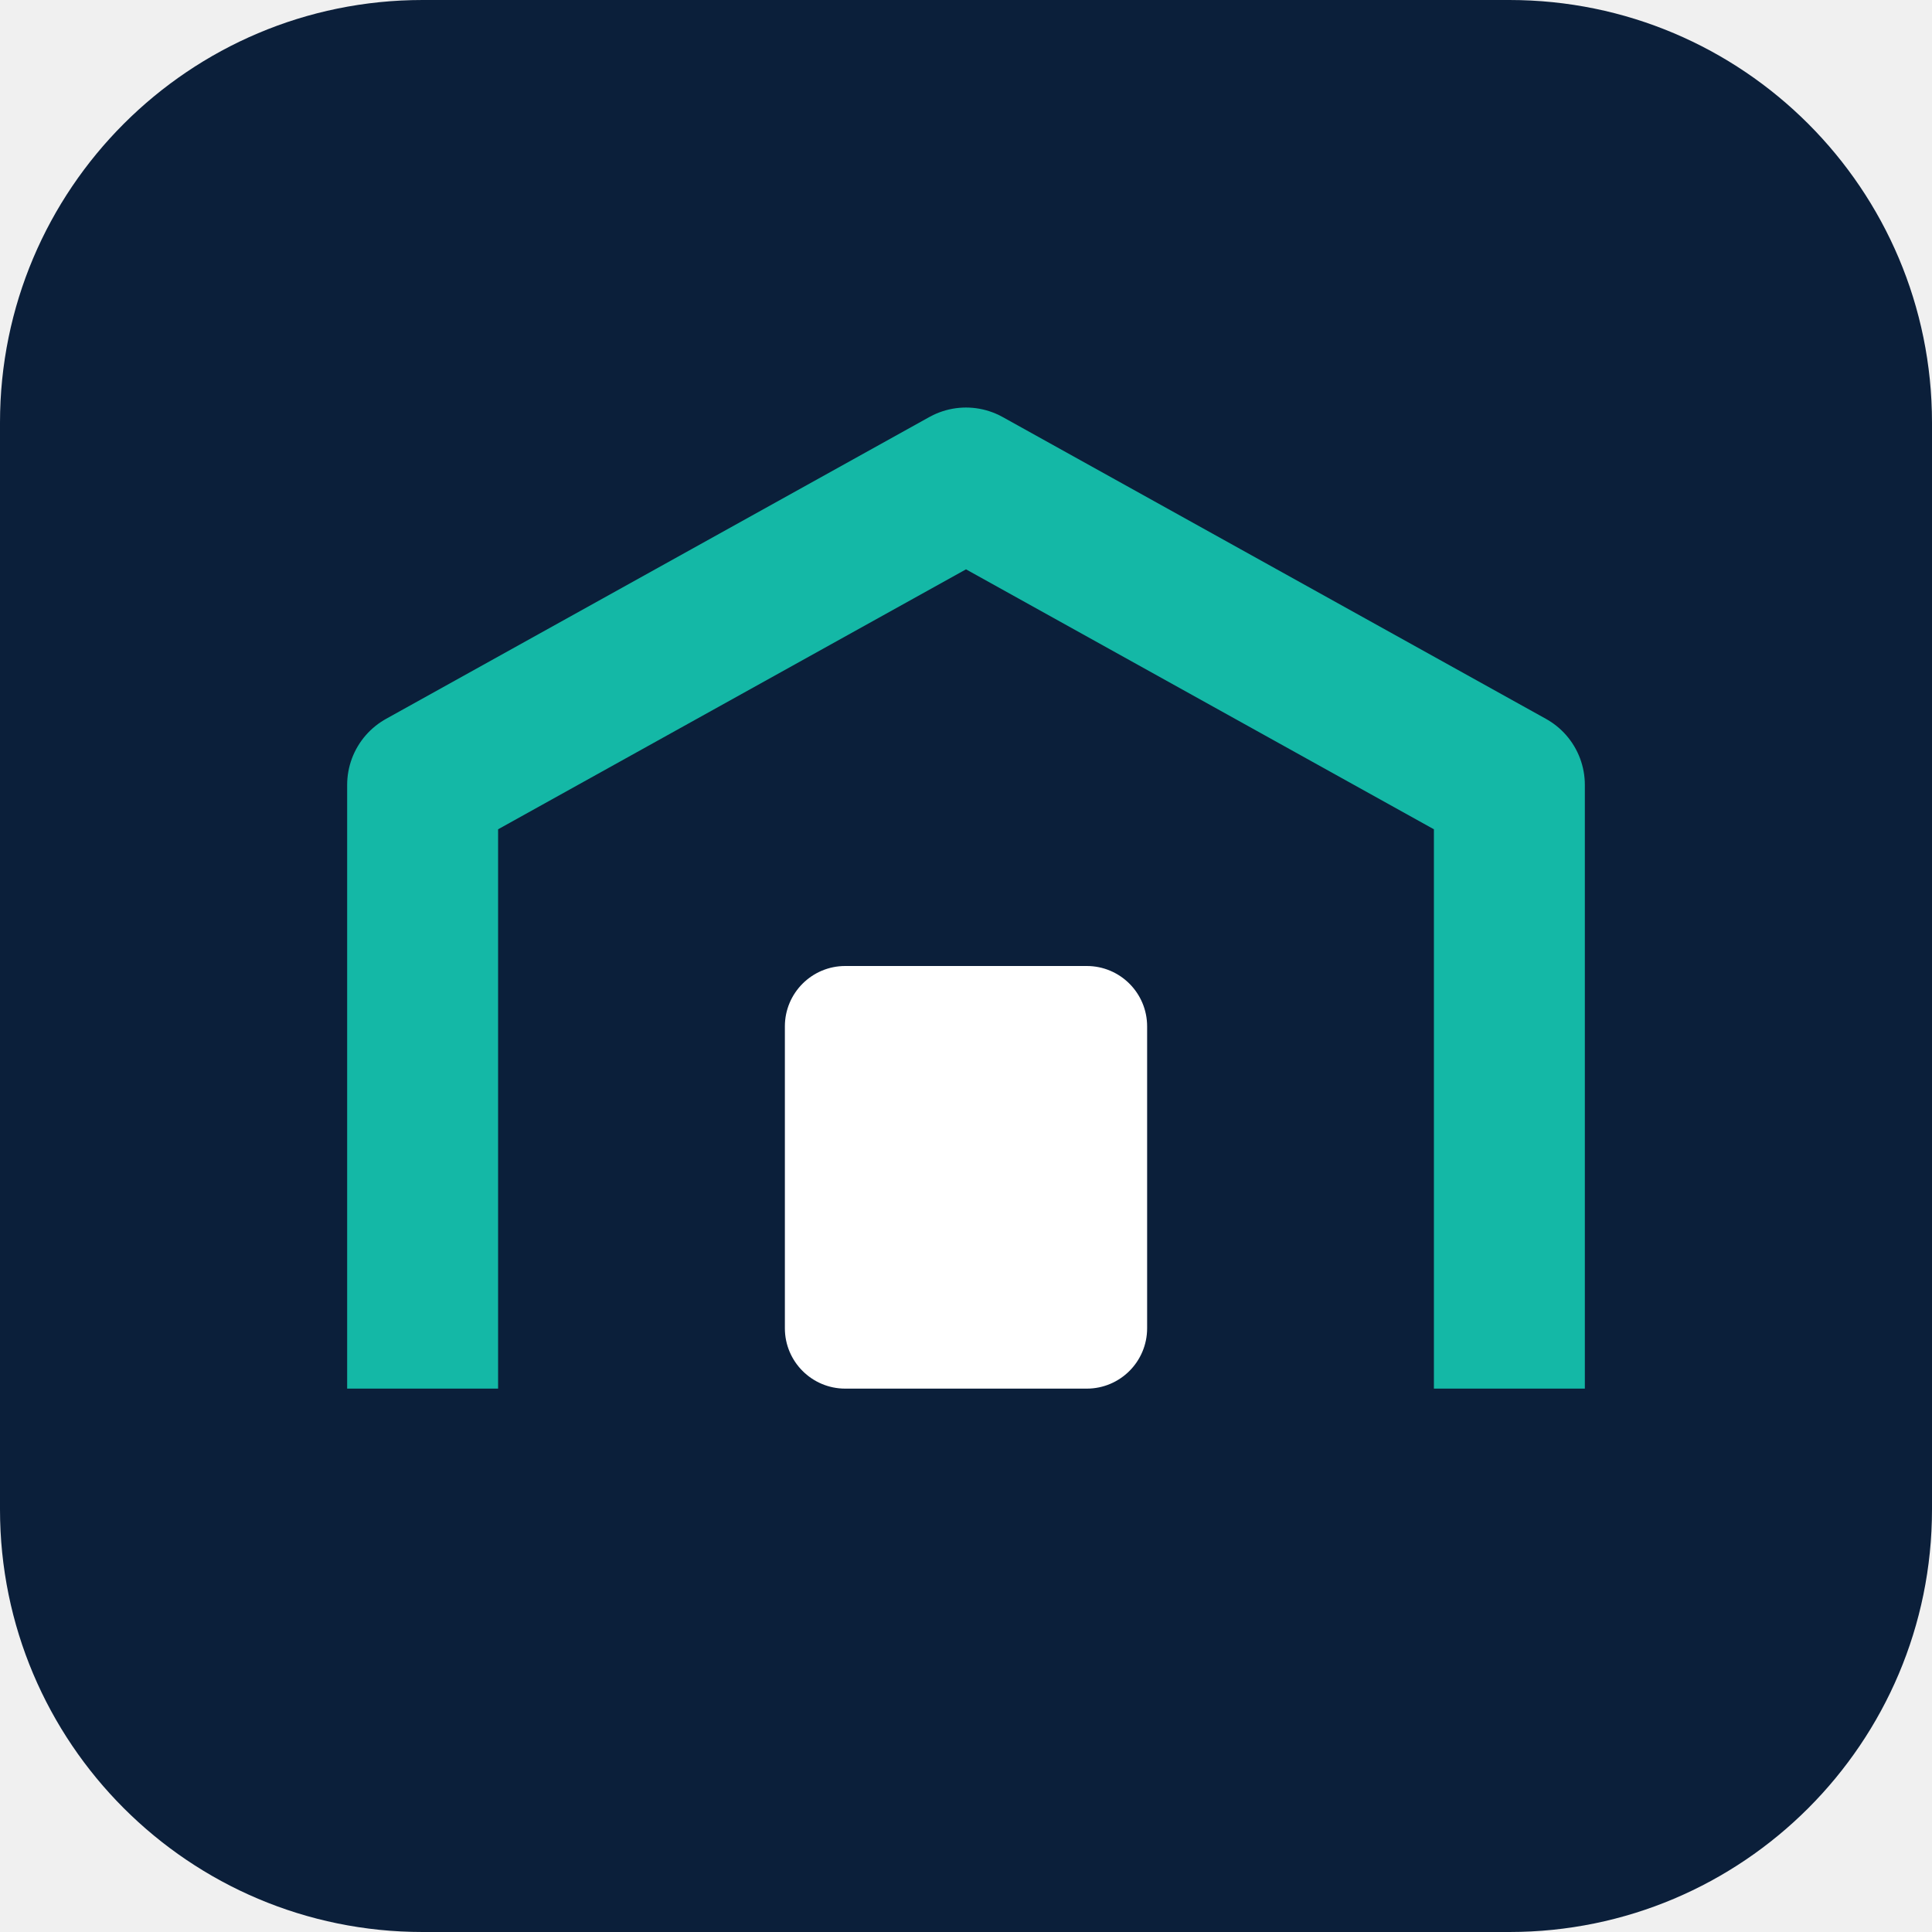
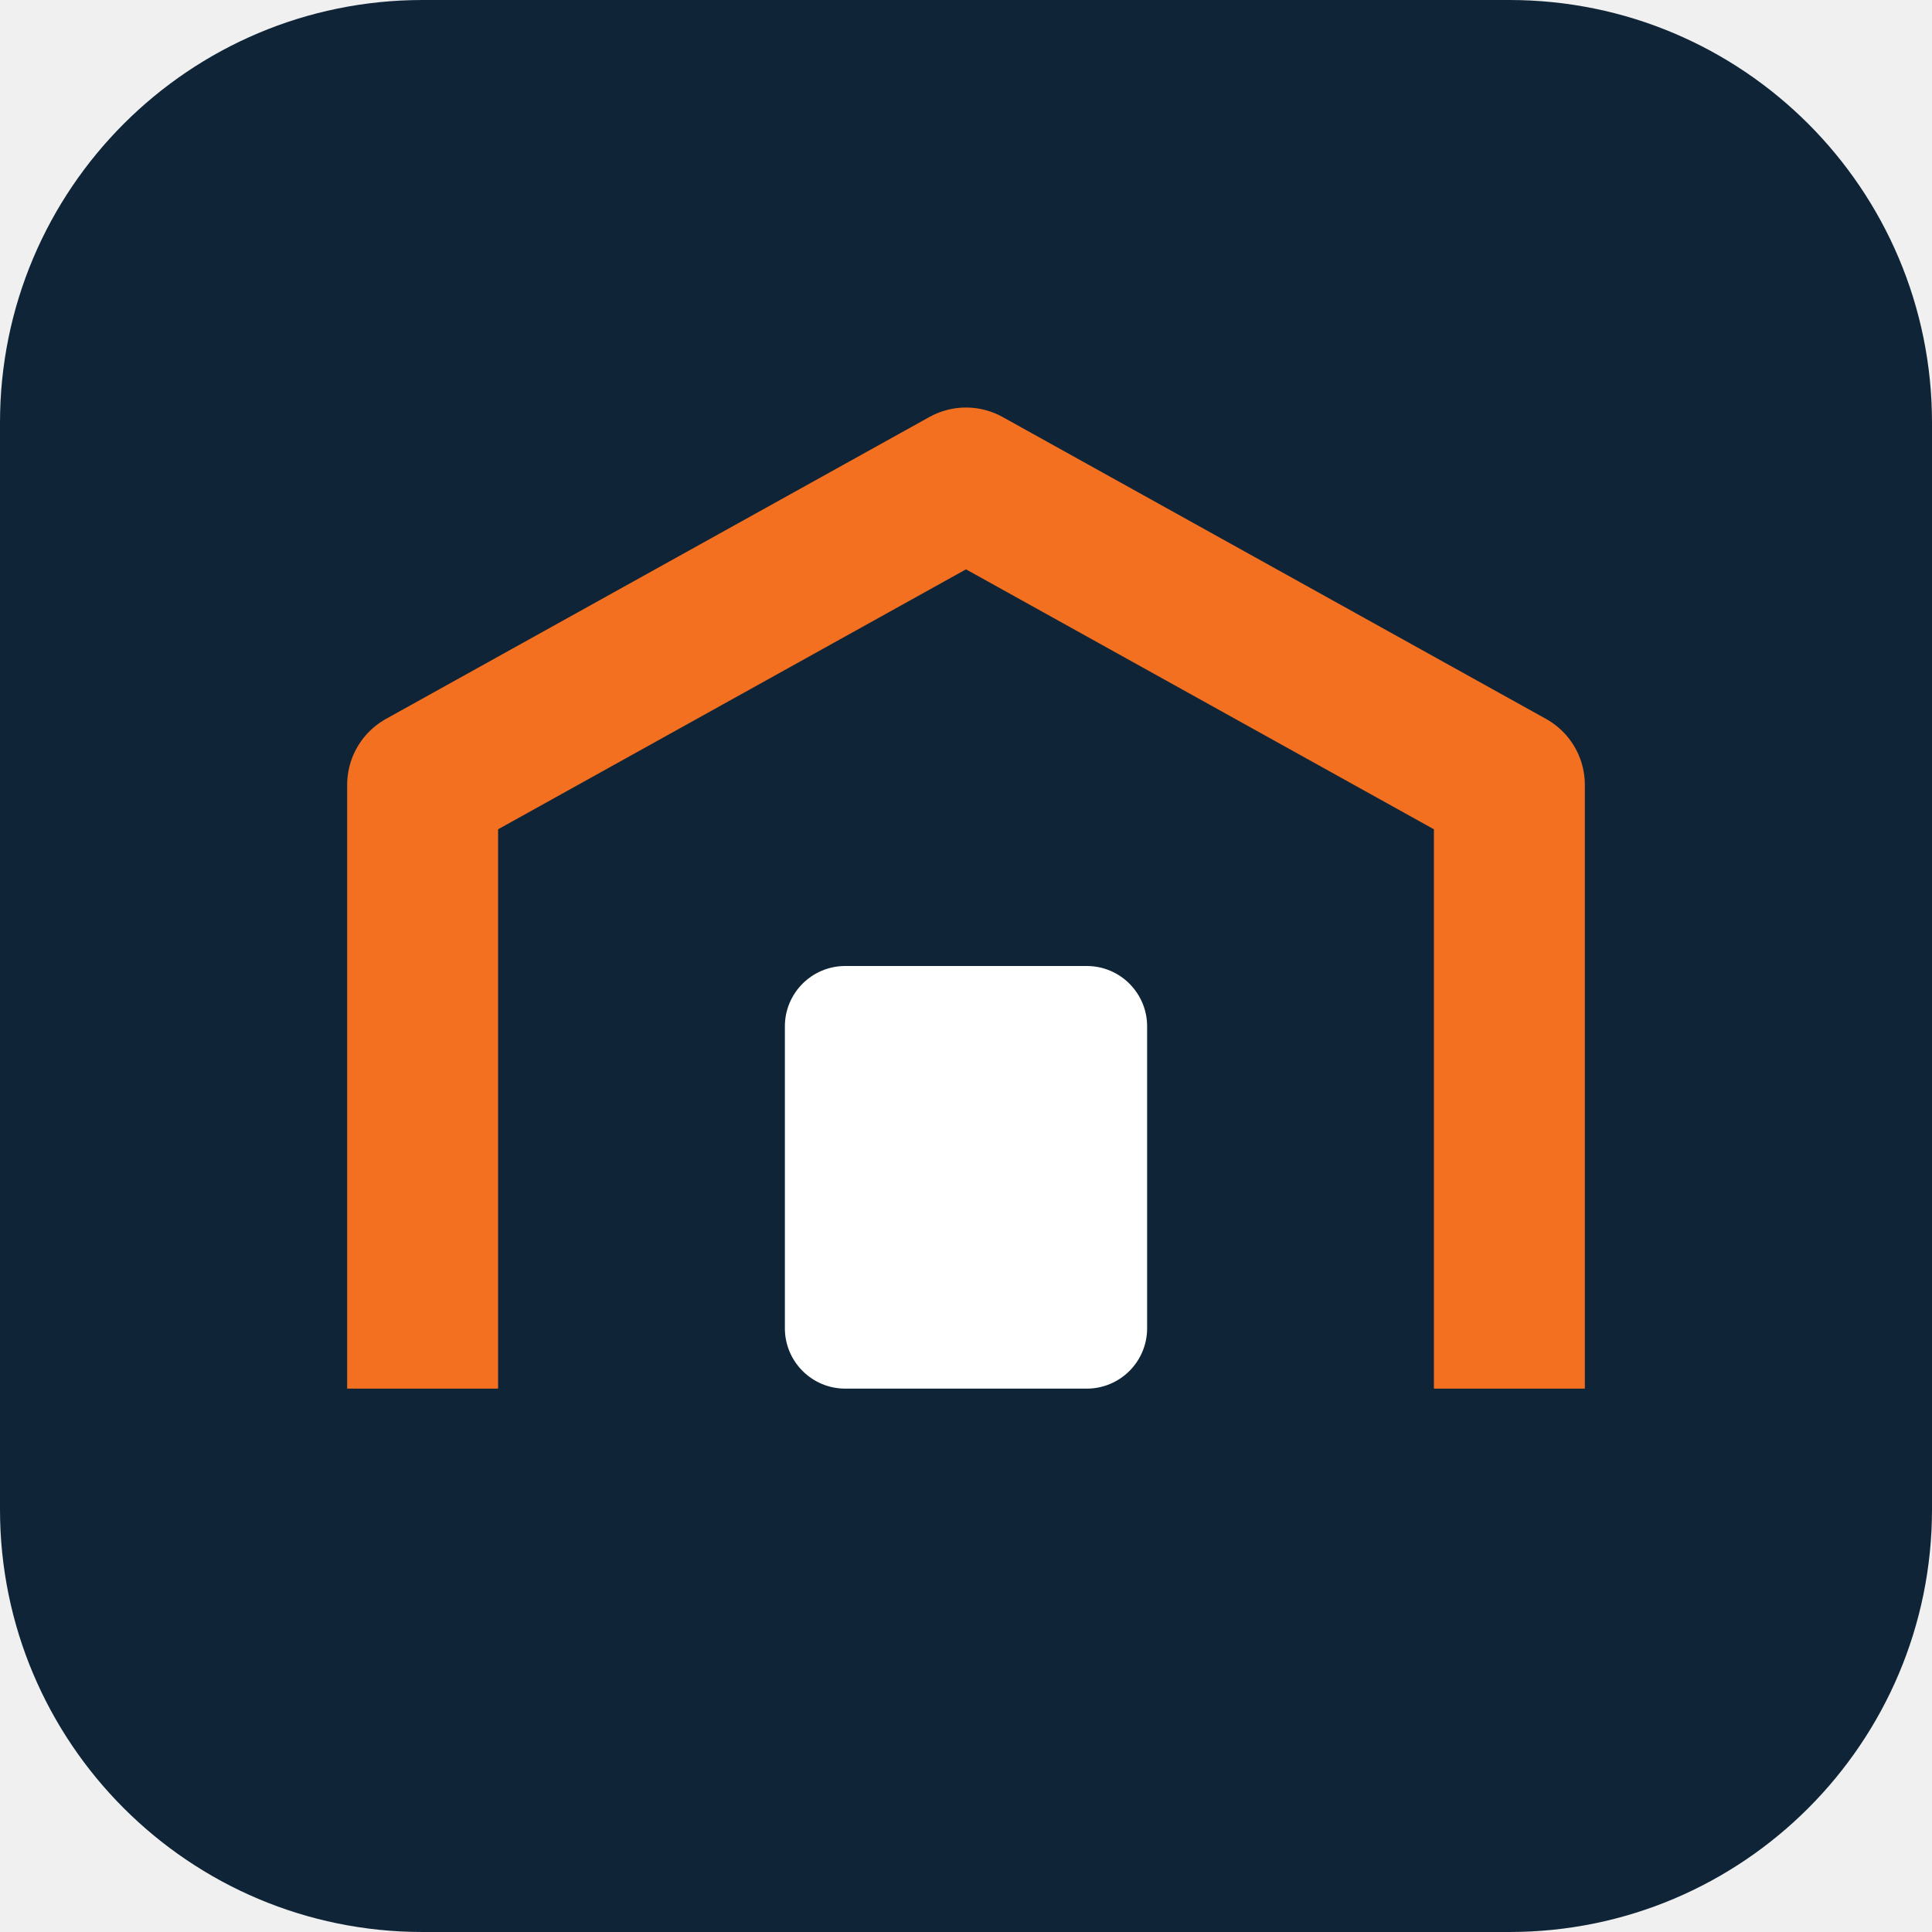
<svg xmlns="http://www.w3.org/2000/svg" viewBox="0 0 64 64">
-   <rect width="64" height="64" rx="14" fill="#0b1f3a" />
-   <path d="M14 46V26l18-10 18 10v20" fill="none" stroke="#14b8a6" stroke-width="5" stroke-linejoin="round" />
+   <rect width="64" height="64" rx="14" fill="#0F2537" />
+   <path d="M14 46V26l18-10 18 10v20" fill="none" stroke="#F37021" stroke-width="5" stroke-linejoin="round" />
  <rect x="26" y="32" width="12" height="14" rx="2" fill="#fff" />
</svg>
